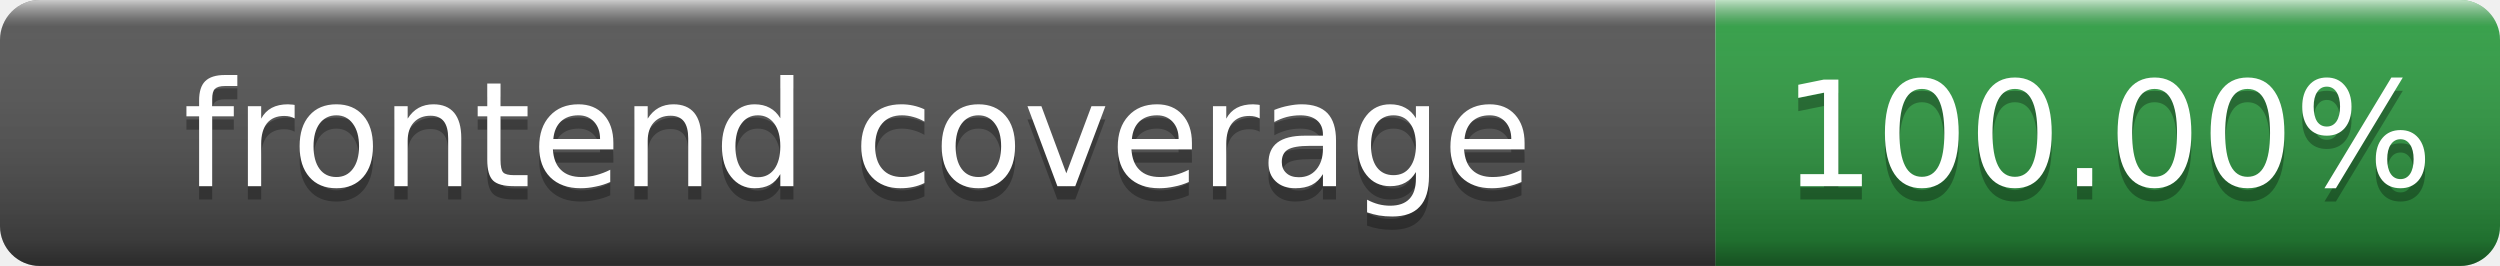
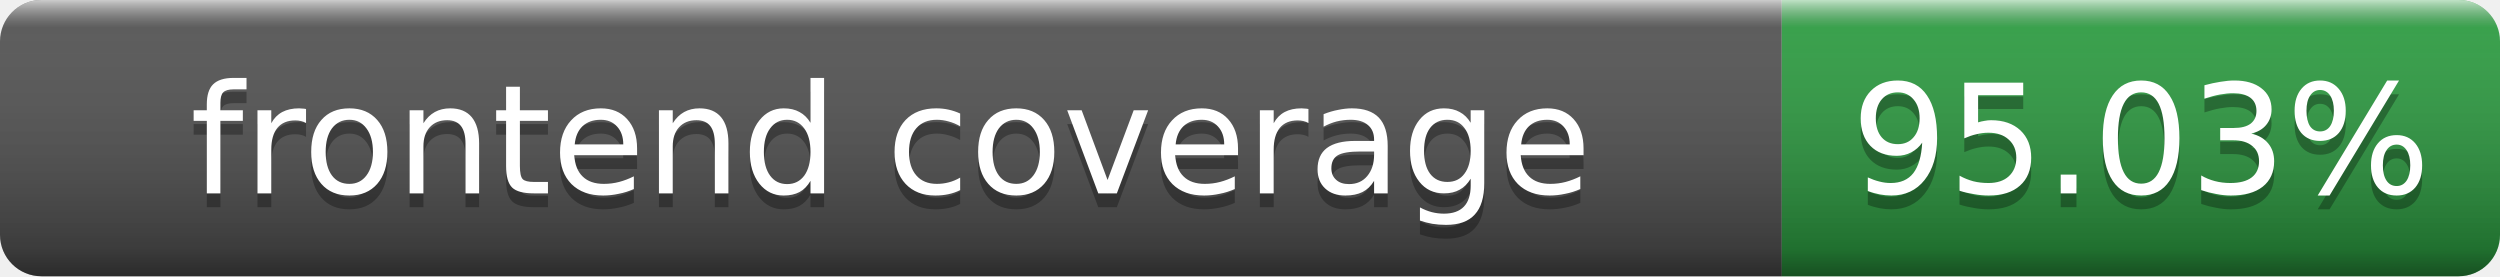
- <svg xmlns="http://www.w3.org/2000/svg" width="188" height="20" role="img" aria-label="frontend coverage: 100.00%">
+ <svg xmlns="http://www.w3.org/2000/svg" width="181" height="20" role="img" aria-label="frontend coverage: 95.03%">
  <linearGradient id="smooth" x2="0" y2="100%">
    <stop offset="0" stop-color="#ffffff" stop-opacity=".7" />
    <stop offset=".1" stop-color="#aaaaaa" stop-opacity=".1" />
    <stop offset=".9" stop-color="#000000" stop-opacity=".3" />
    <stop offset="1" stop-color="#000000" stop-opacity=".5" />
  </linearGradient>
  <clipPath id="clip">
-     <rect width="188" height="20" rx="3" fill="#fff" />
+     <rect width="181" height="20" rx="3" fill="#fff" />
  </clipPath>
  <g clip-path="url(#clip)">
    <rect width="129" height="20" fill="#555" />
-     <rect x="129" width="59" height="20" fill="#2ea043" />
-     <rect width="188" height="20" fill="url(#smooth)" />
+     <rect x="129" width="52" height="20" fill="#2ea043" />
+     <rect width="181" height="20" fill="url(#smooth)" />
  </g>
  <g fill="#fff" text-anchor="middle" font-family="Verdana,Geneva,DejaVu Sans,sans-serif" font-size="11">
    <text x="64.5" y="15" fill="#010101" fill-opacity=".3">frontend coverage</text>
    <text x="64.5" y="14">frontend coverage</text>
-     <text x="158.5" y="15" fill="#010101" fill-opacity=".3">100.00%</text>
-     <text x="158.5" y="14">100.00%</text>
+     <text x="155" y="15" fill="#010101" fill-opacity=".3">95.03%</text>
+     <text x="155" y="14">95.03%</text>
  </g>
</svg>
